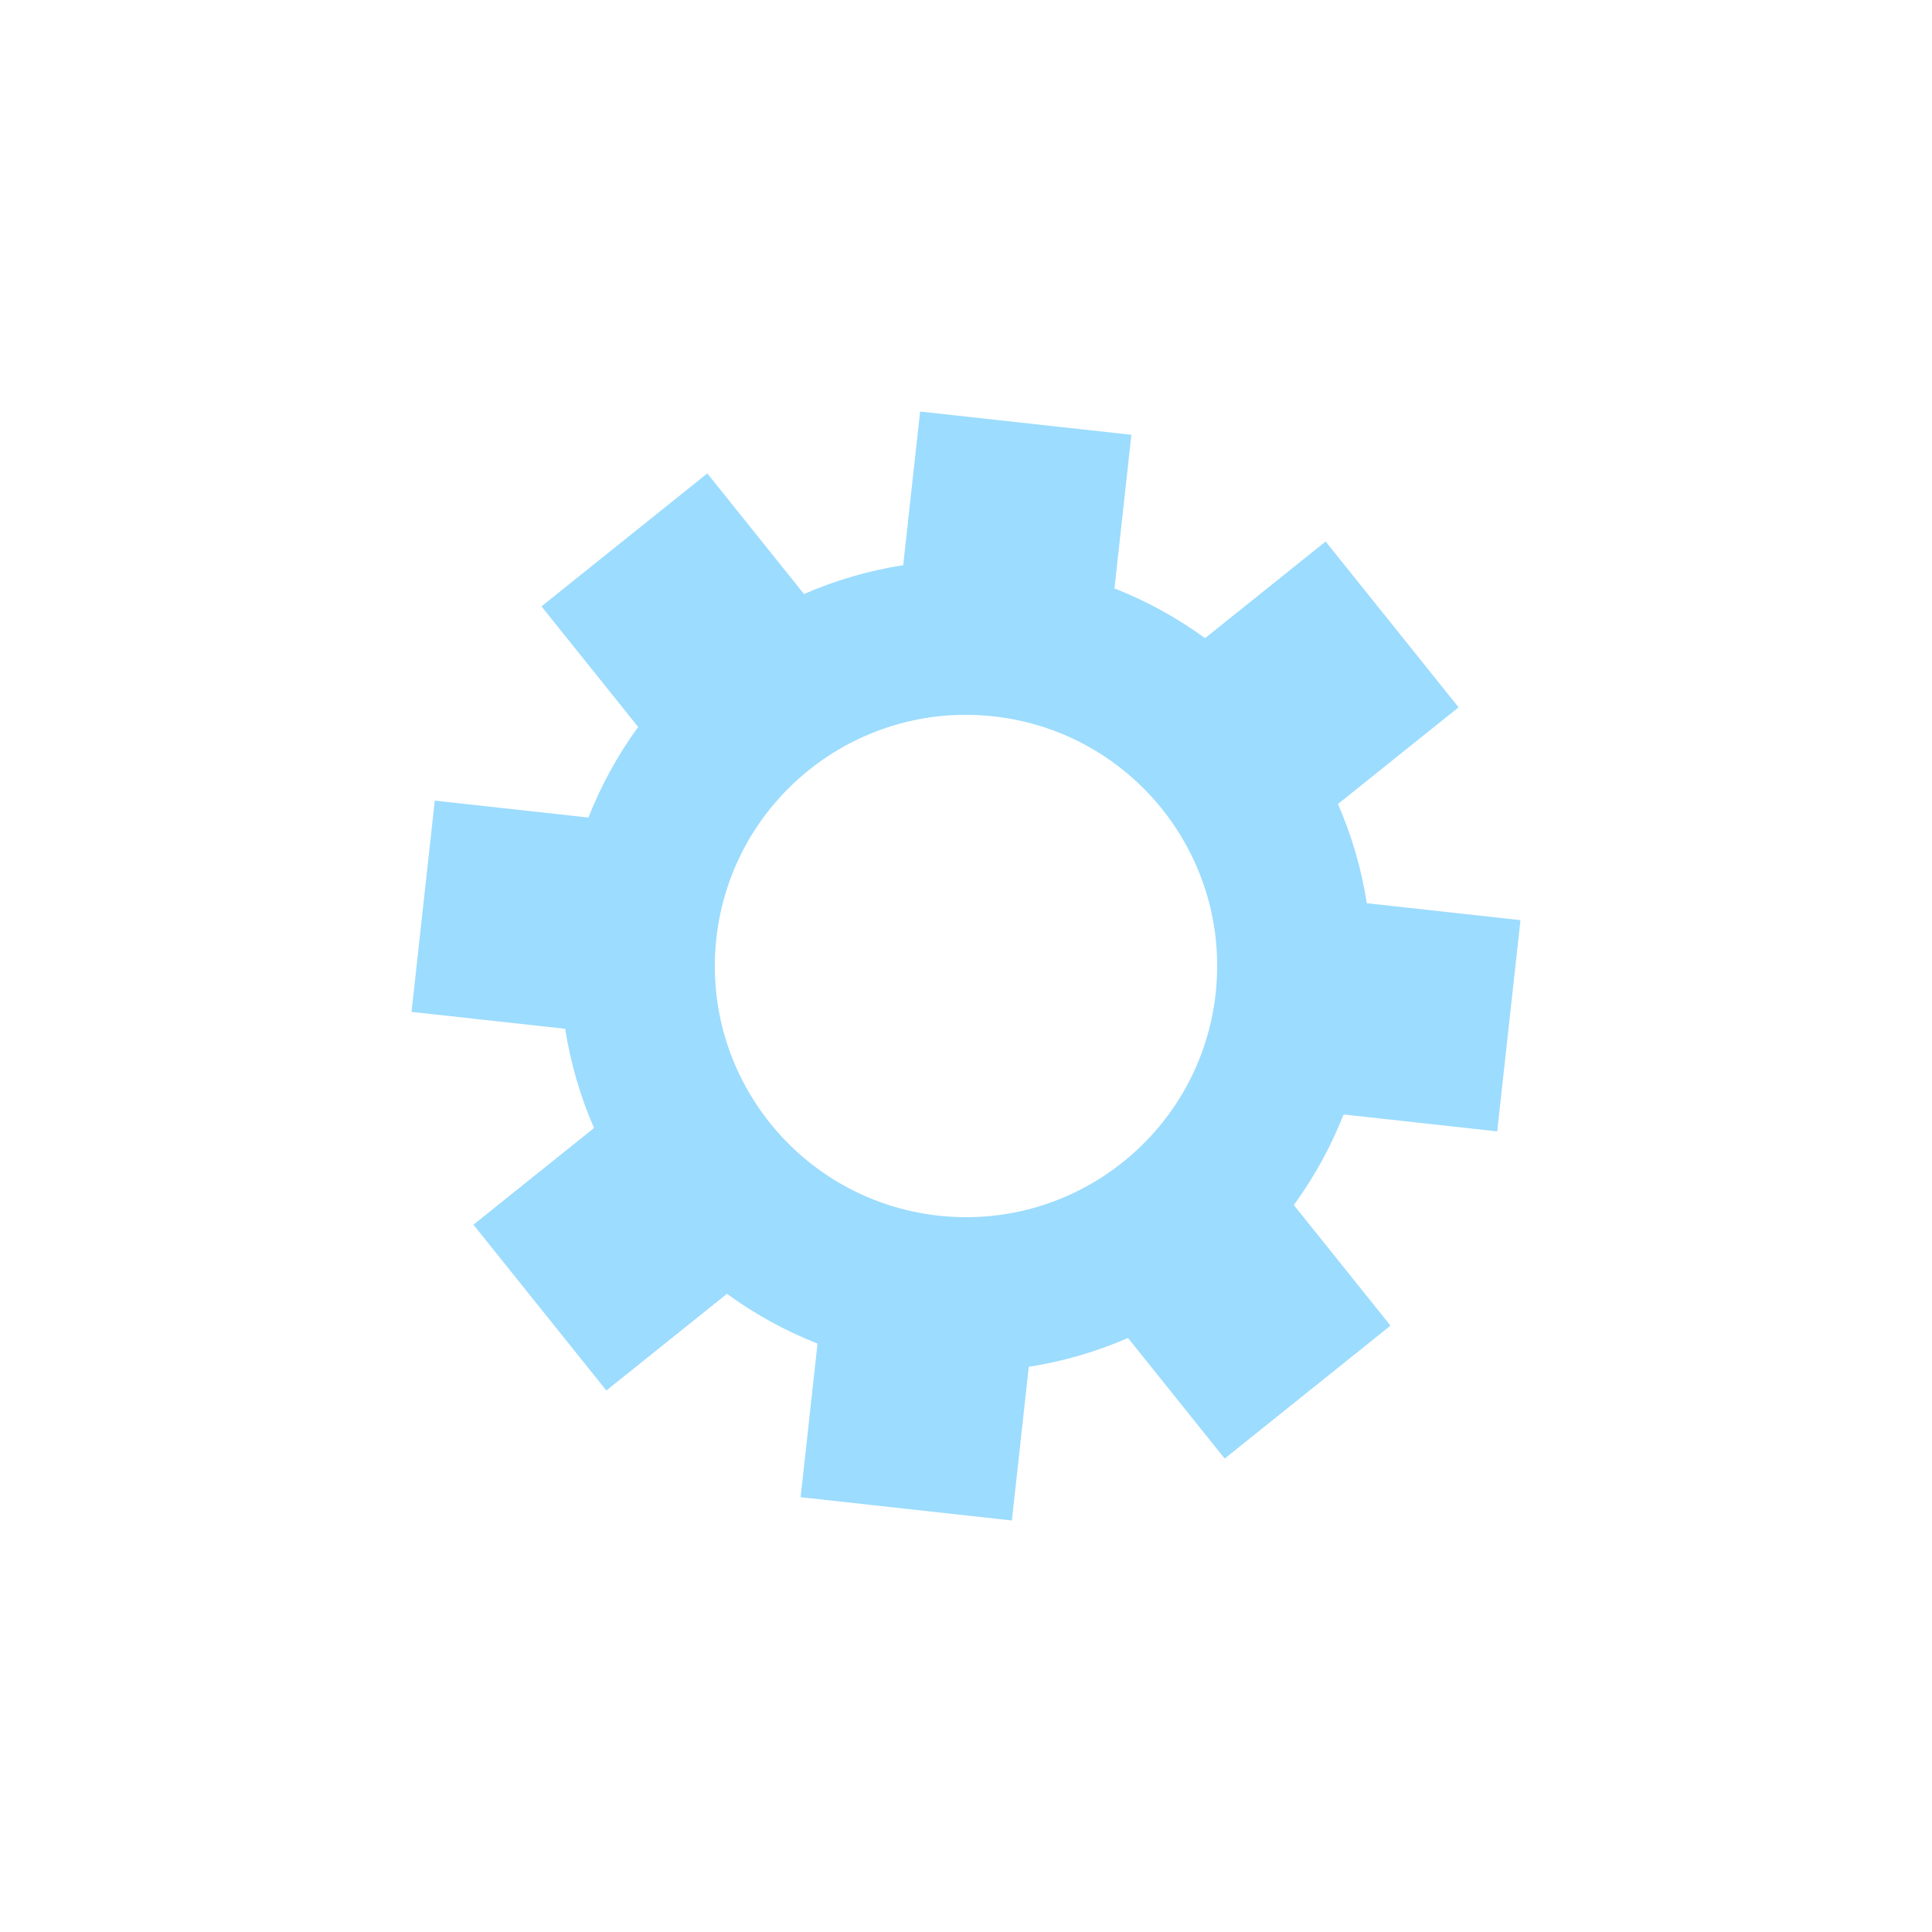
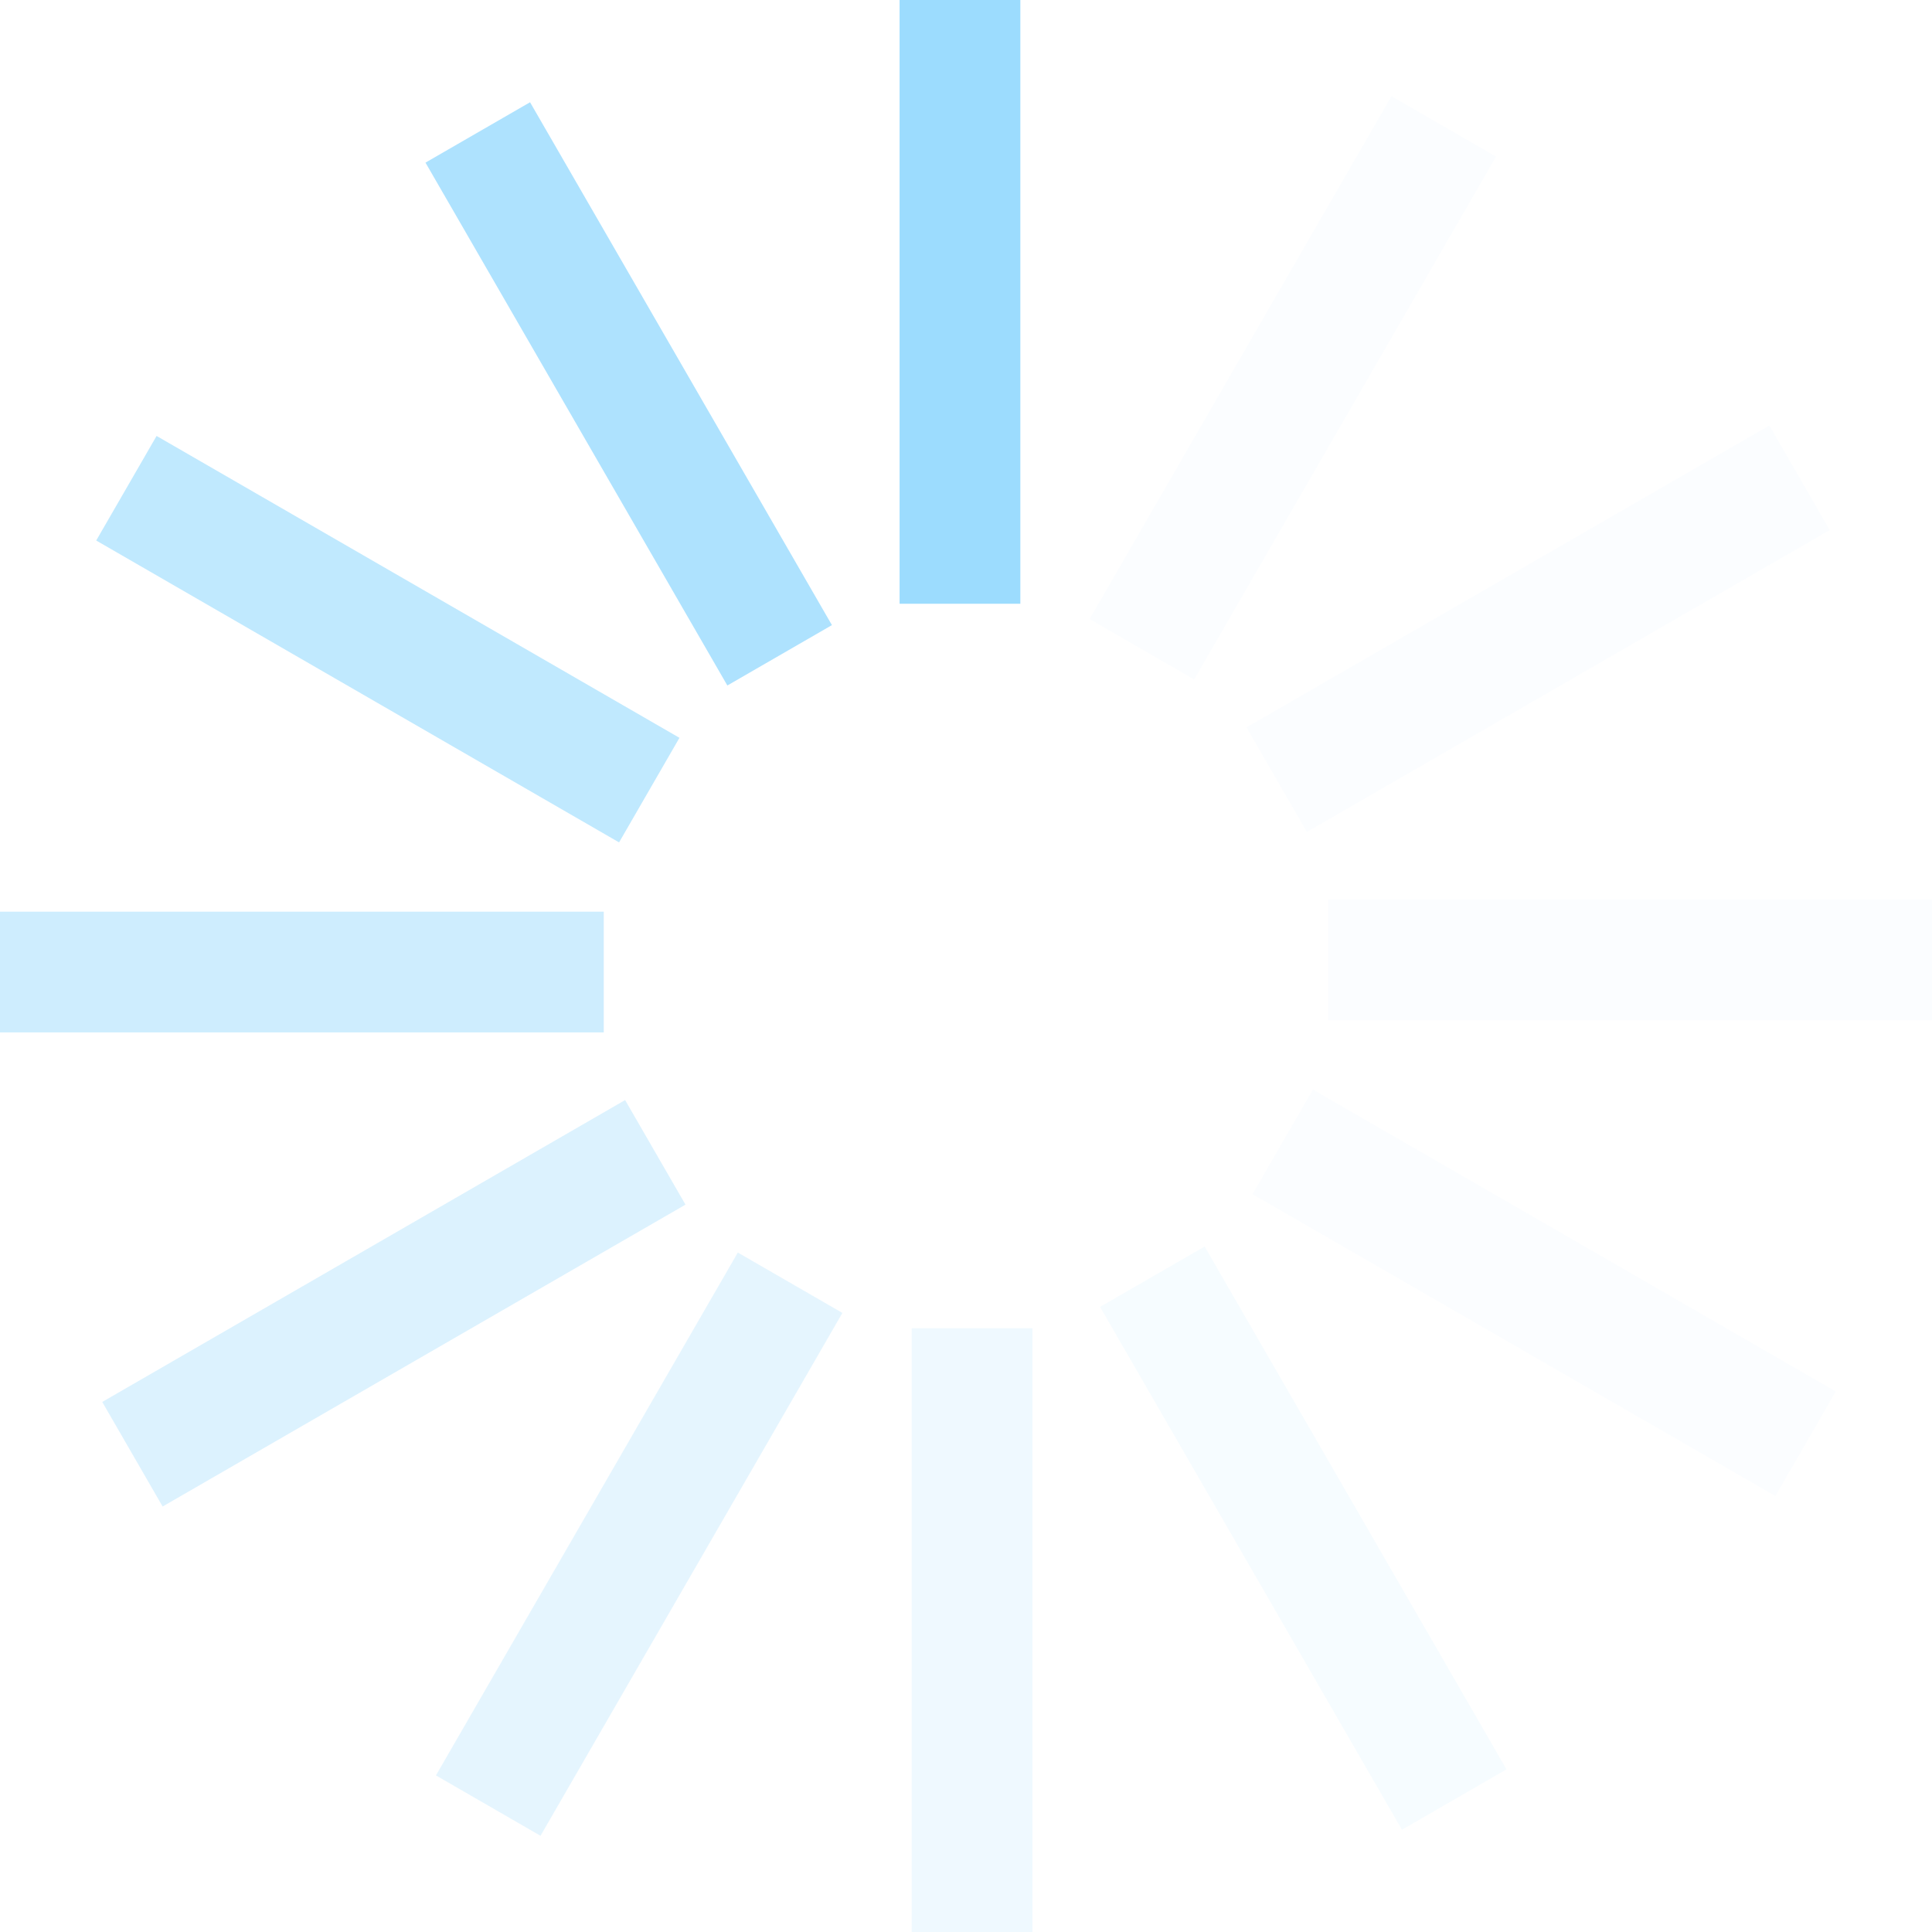
- <svg xmlns="http://www.w3.org/2000/svg" style="margin: auto; background: none; display: block; shape-rendering: auto;" width="150px" height="150px" viewBox="0 0 100 100" preserveAspectRatio="xMidYMid">
-   <g transform="translate(50 50)">
-     <g transform="rotate(6.28174)">
-       <animateTransform attributeName="transform" type="rotate" values="0;45" keyTimes="0;1" dur="0.286s" repeatCount="indefinite" />
-       <path d="M20.267 -5.5 L28.267 -5.5 L28.267 5.5 L20.267 5.5 A21 21 0 0 1 18.22 10.442 L18.22 10.442 L23.877 16.099 L16.099 23.877 L10.442 18.22 A21 21 0 0 1 5.5 20.267 L5.5 20.267 L5.5 28.267 L-5.5 28.267 L-5.5 20.267 A21 21 0 0 1 -10.442 18.22 L-10.442 18.22 L-16.099 23.877 L-23.877 16.099 L-18.22 10.442 A21 21 0 0 1 -20.267 5.5 L-20.267 5.5 L-28.267 5.5 L-28.267 -5.5 L-20.267 -5.5 A21 21 0 0 1 -18.22 -10.442 L-18.22 -10.442 L-23.877 -16.099 L-16.099 -23.877 L-10.442 -18.22 A21 21 0 0 1 -5.5 -20.267 L-5.5 -20.267 L-5.5 -28.267 L5.5 -28.267 L5.5 -20.267 A21 21 0 0 1 10.442 -18.22 L10.442 -18.22 L16.099 -23.877 L23.877 -16.099 L18.22 -10.442 A21 21 0 0 1 20.267 -5.5 M0 -13A13 13 0 1 0 0 13 A13 13 0 1 0 0 -13" fill="#9cdcfe" />
-     </g>
+ <svg xmlns="http://www.w3.org/2000/svg" version="1.0" width="64px" height="64px" viewBox="0 0 128 128" xml:space="preserve">
+   <g>
+     <path d="M59.6 0h8v40h-8V0z" fill="#9cdcfe" fill-opacity="1" />
+     <path d="M59.6 0h8v40h-8V0z" fill="#ebf8ff" fill-opacity="0.2" transform="rotate(30 64 64)" />
+     <path d="M59.6 0h8v40h-8V0z" fill="#ebf8ff" fill-opacity="0.2" transform="rotate(60 64 64)" />
+     <path d="M59.6 0h8v40h-8V0z" fill="#ebf8ff" fill-opacity="0.2" transform="rotate(90 64 64)" />
+     <path d="M59.6 0h8v40h-8V0z" fill="#ebf8ff" fill-opacity="0.2" transform="rotate(120 64 64)" />
+     <path d="M59.6 0h8v40h-8V0z" fill="#e1f4ff" fill-opacity="0.3" transform="rotate(150 64 64)" />
+     <path d="M59.6 0h8v40h-8V0z" fill="#d7f1ff" fill-opacity="0.4" transform="rotate(180 64 64)" />
+     <path d="M59.6 0h8v40h-8V0z" fill="#cdedfe" fill-opacity="0.5" transform="rotate(210 64 64)" />
+     <path d="M59.6 0h8v40h-8V0z" fill="#c4eafe" fill-opacity="0.6" transform="rotate(240 64 64)" />
+     <path d="M59.6 0h8v40h-8V0z" fill="#bae6fe" fill-opacity="0.7" transform="rotate(270 64 64)" />
+     <path d="M59.6 0h8v40h-8V0z" fill="#b0e3fe" fill-opacity="0.8" transform="rotate(300 64 64)" />
+     <path d="M59.6 0h8v40h-8V0z" fill="#a6dffe" fill-opacity="0.9" transform="rotate(330 64 64)" />
+     <animateTransform attributeName="transform" type="rotate" values="0 64 64;30 64 64;60 64 64;90 64 64;120 64 64;150 64 64;180 64 64;210 64 64;240 64 64;270 64 64;300 64 64;330 64 64" calcMode="discrete" dur="1080ms" repeatCount="indefinite" />
  </g>
</svg>
